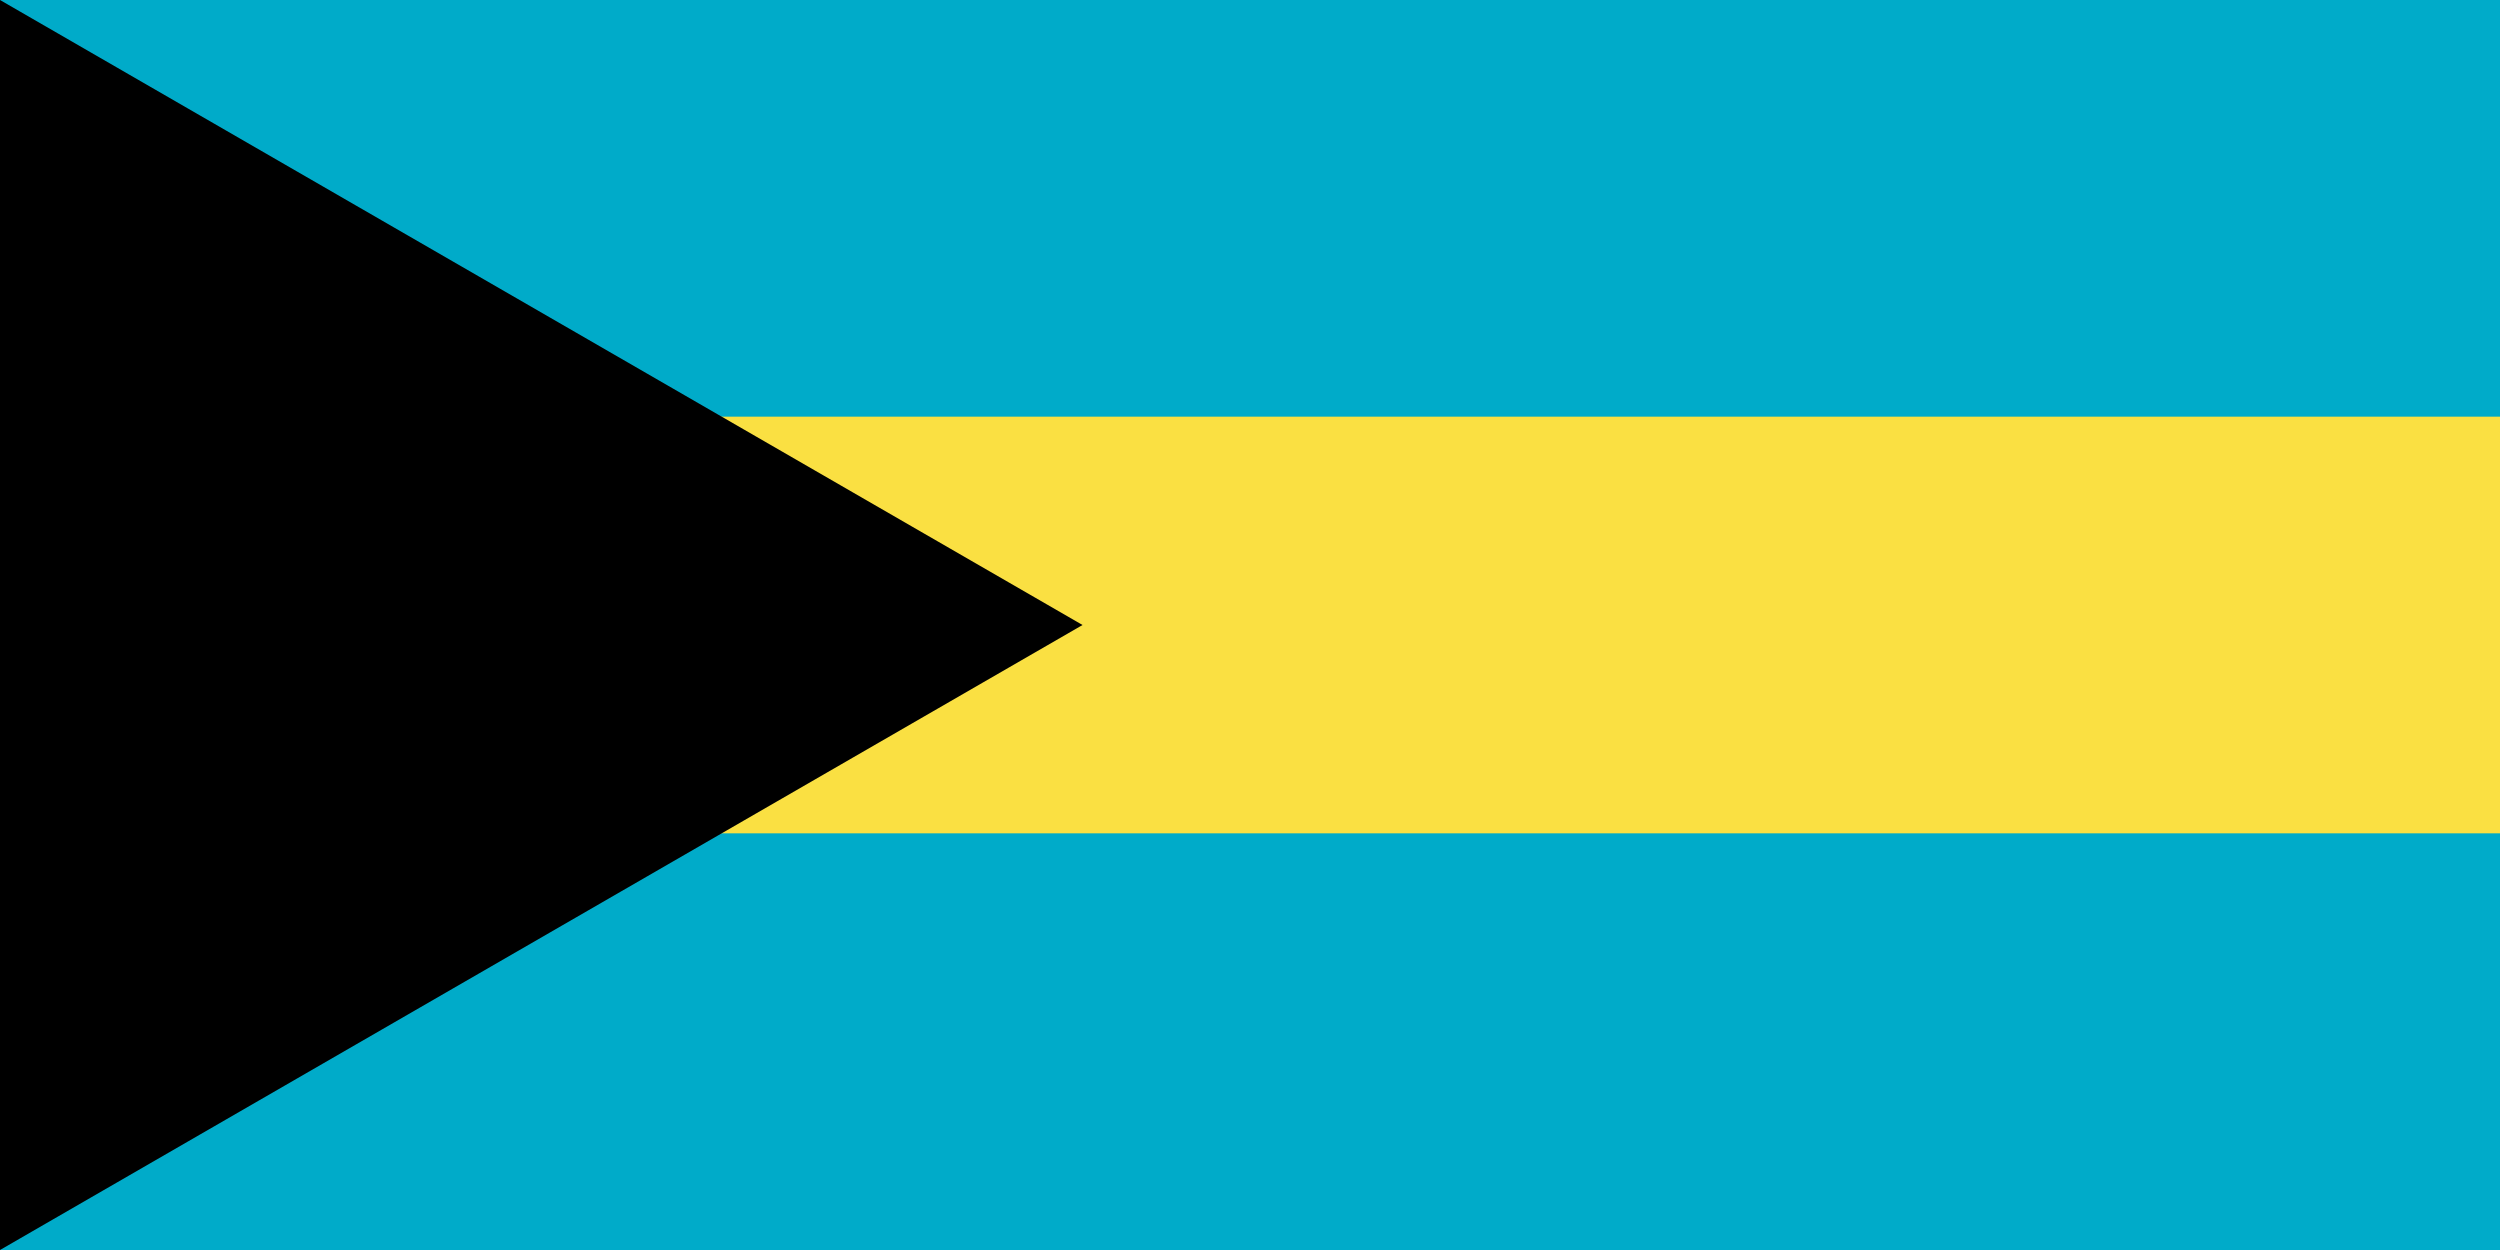
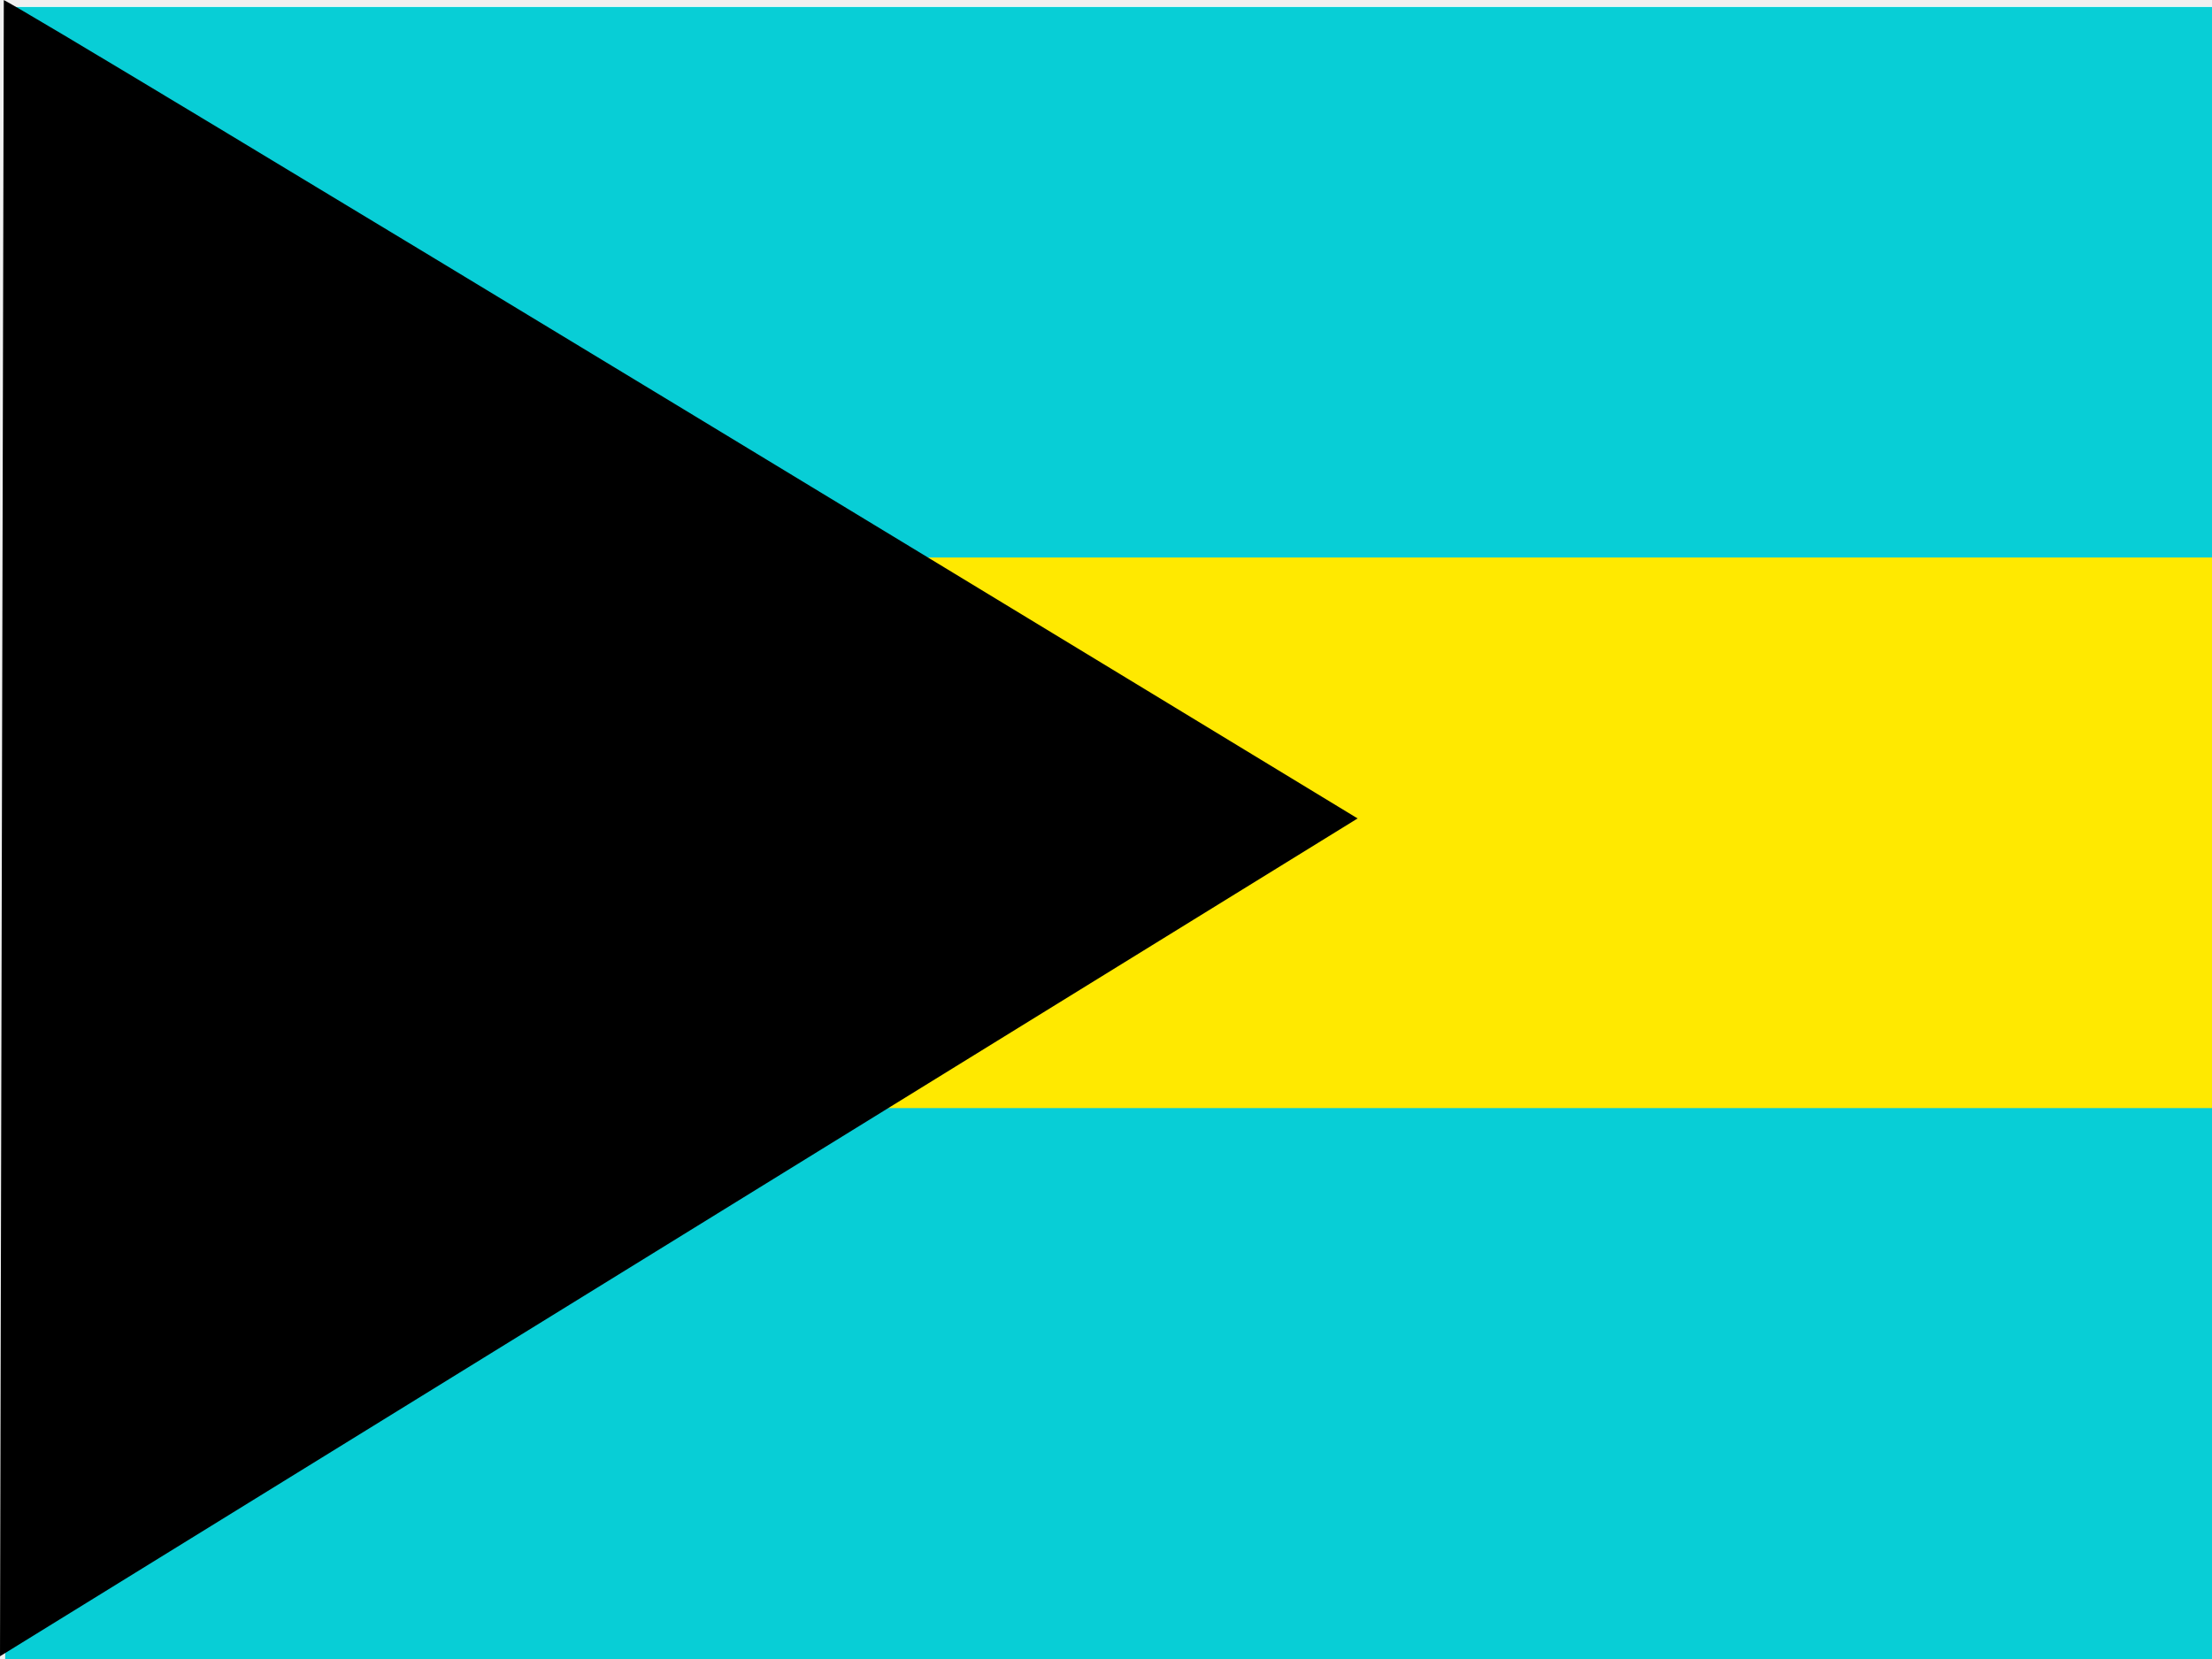
- <svg xmlns="http://www.w3.org/2000/svg" viewBox="0 0 600 300">
-   <rect width="600" height="300" fill="#00abc9" />
-   <rect width="600" height="100" y="100" fill="#fae042" />
-   <path d="M0,0V300L259.808,150z" fill="#000" />
+ <svg xmlns="http://www.w3.org/2000/svg" id="flag-icons-bs" viewBox="0 0 640 480">
+   <defs>
+     <clipPath id="bs-a">
+       <path fill-opacity=".7" d="M-12 0h640v480H-12z" />
+     </clipPath>
+   </defs>
+   <g fill-rule="evenodd" clip-path="url(#bs-a)" transform="translate(12)">
+     <path fill="#fff" d="M968.5 480h-979V1.8h979z" />
+     <path fill="#ffe900" d="M968.5 344.5h-979V143.3h979z" />
+     <path fill="#08ced6" d="M968.5 480h-979V320.6h979zm0-318.7h-979V2h979z" />
+     <path d="M-11 0c2.3 0 391.8 236.8 391.8 236.8L-12 479.2-10.9 0z" />
+   </g>
</svg>
